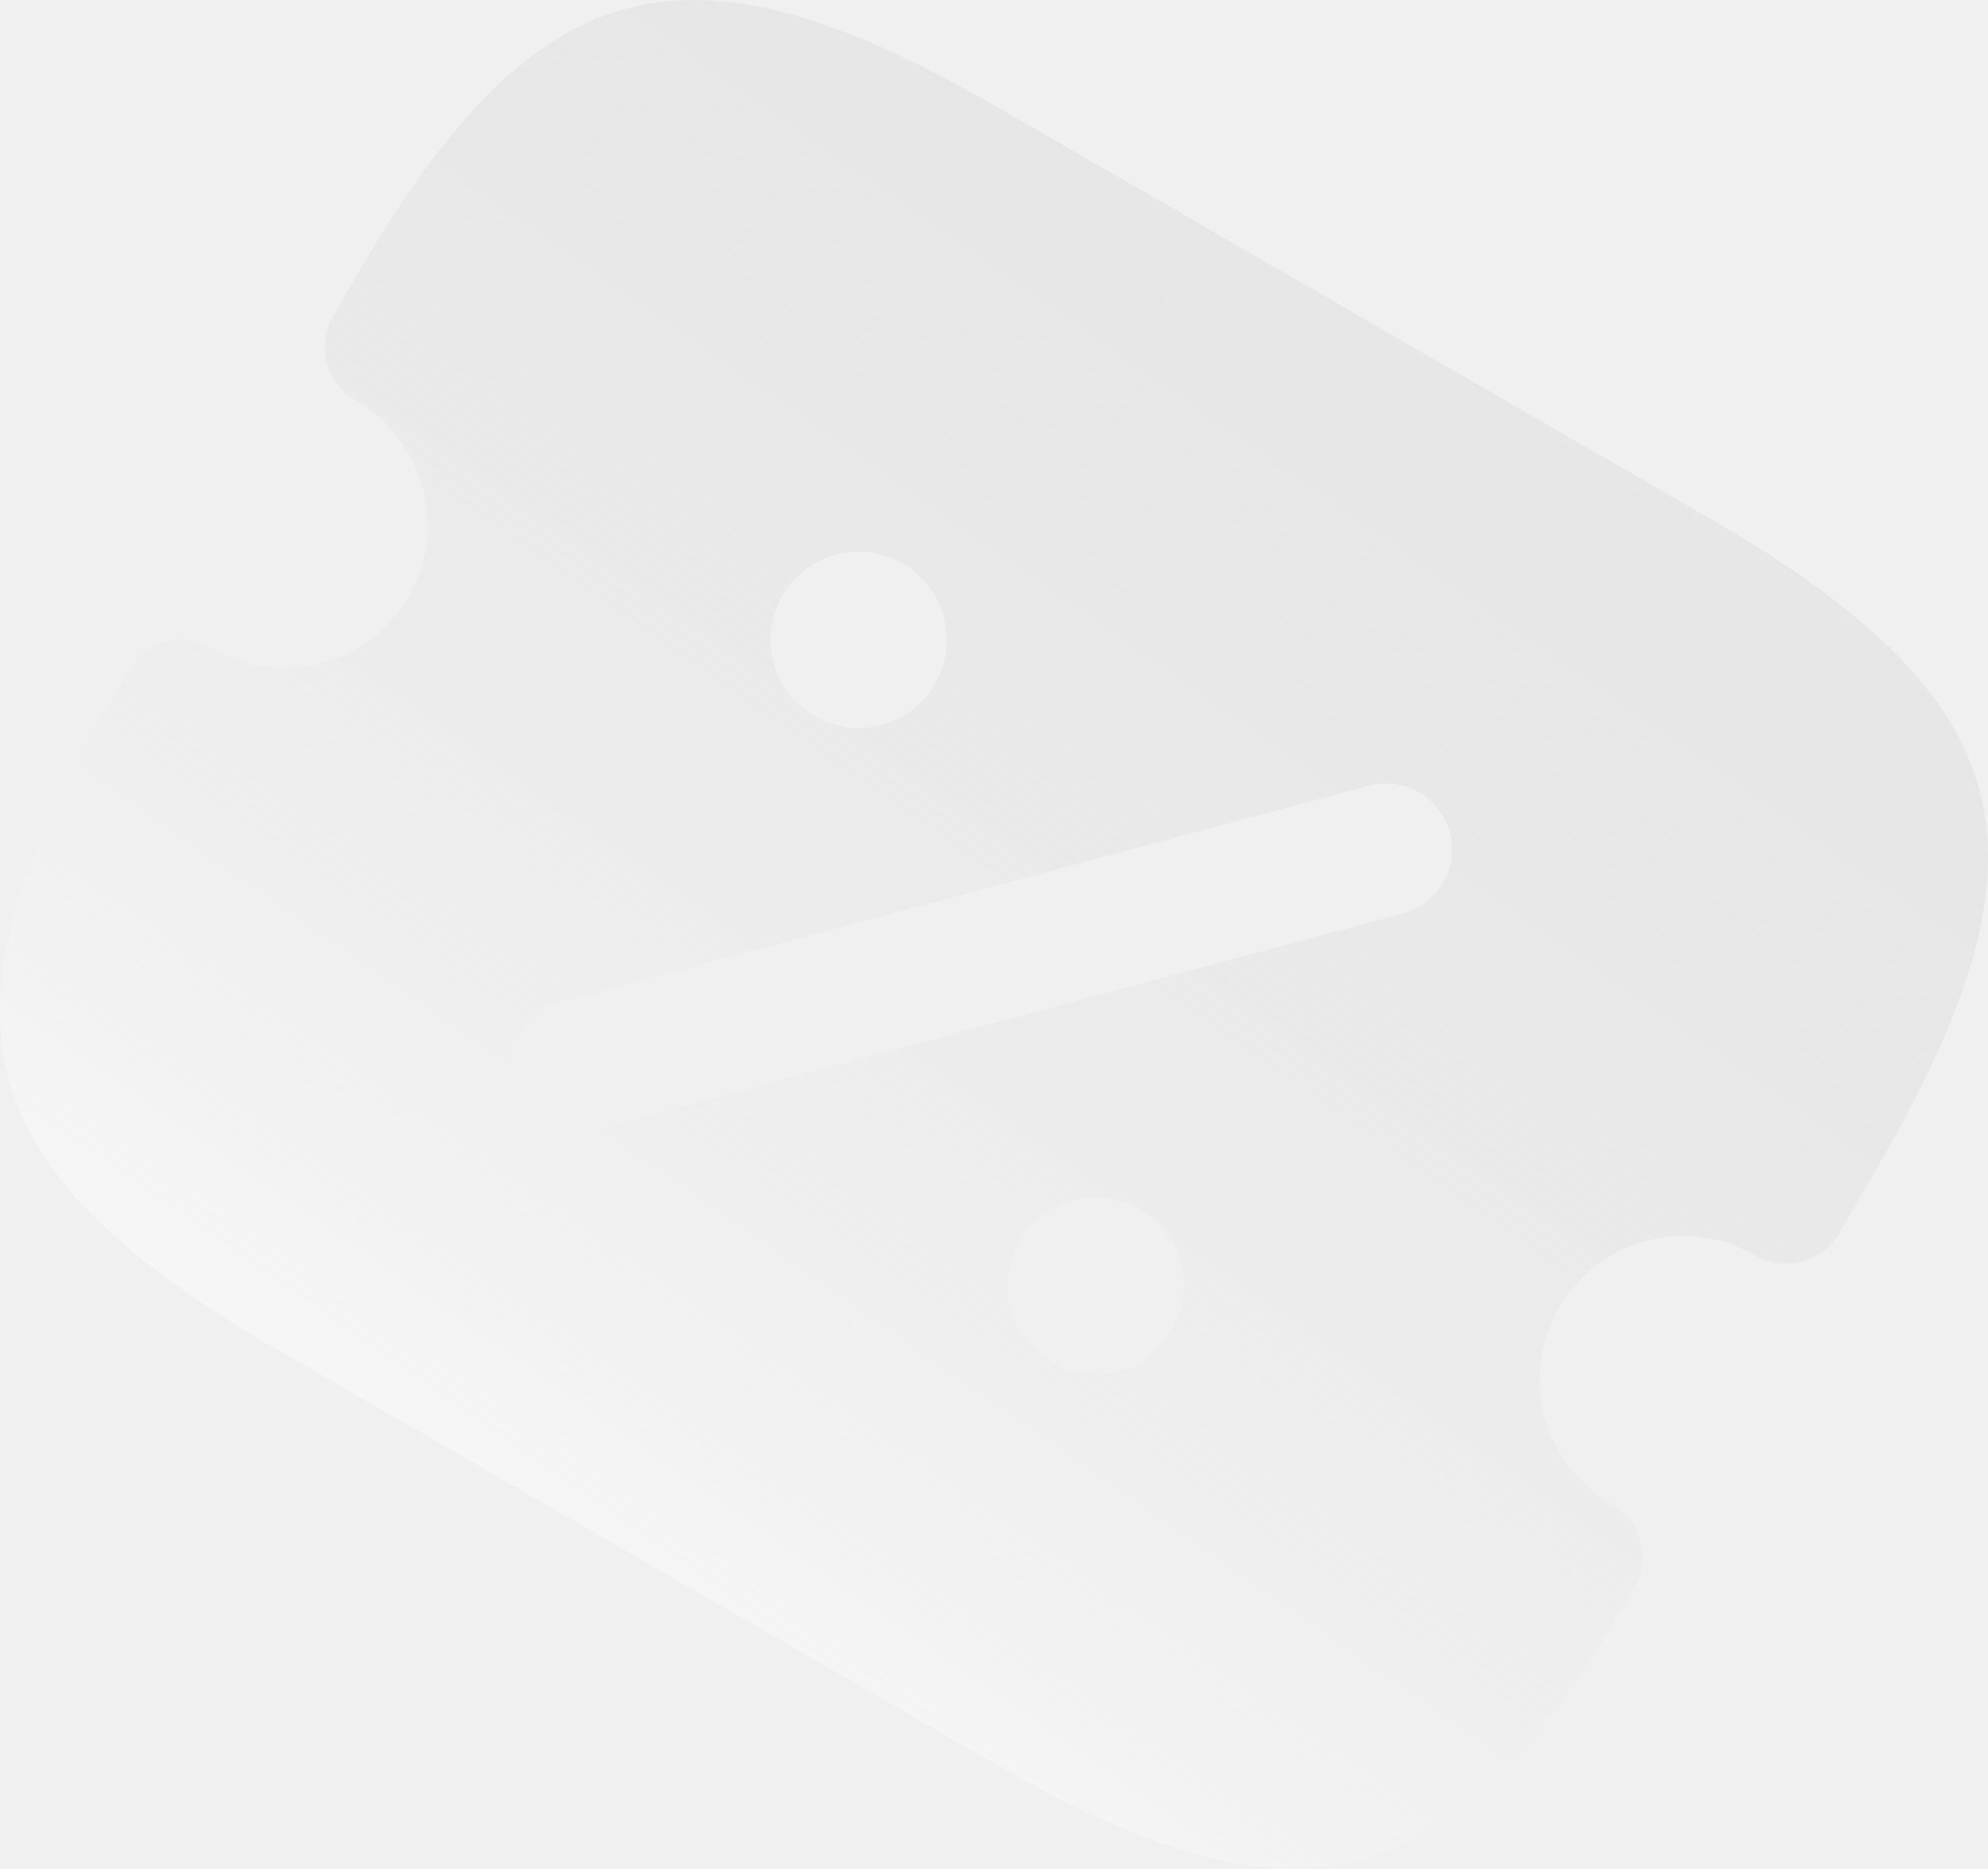
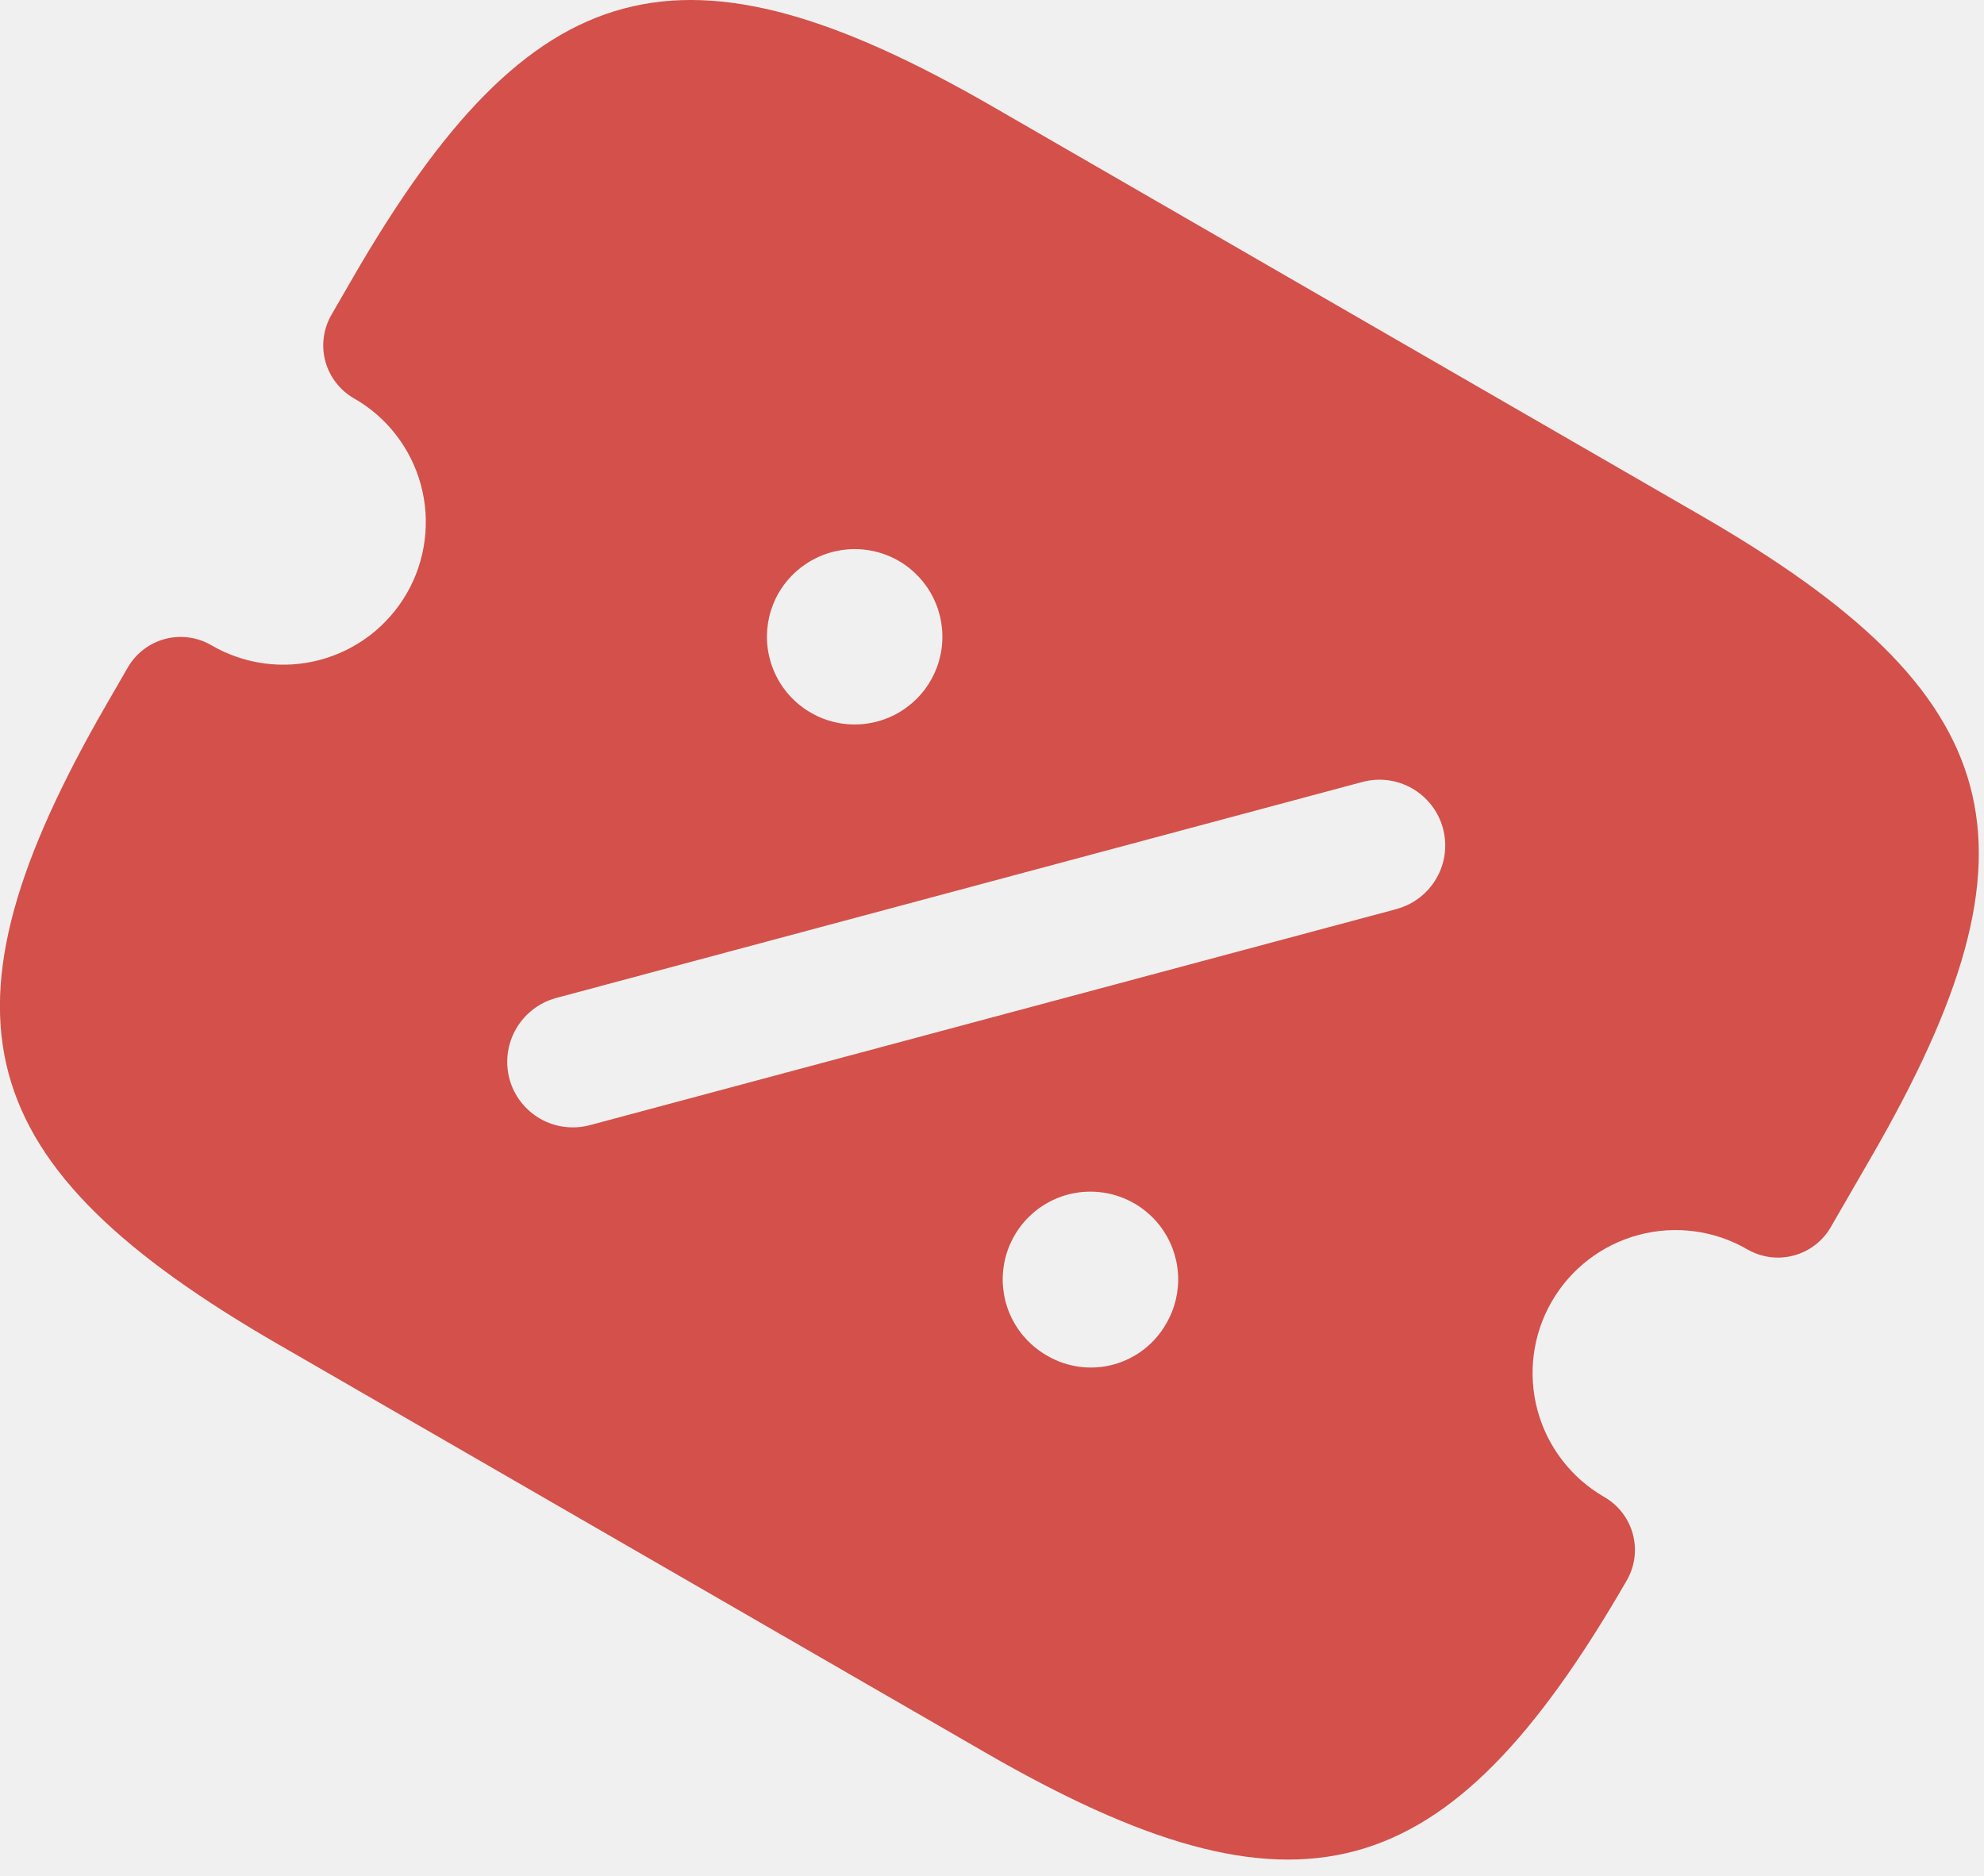
- <svg xmlns="http://www.w3.org/2000/svg" width="54.855" height="51.552" viewBox="0 0 54.855 51.552">
+ <svg xmlns="http://www.w3.org/2000/svg" width="55" height="52" viewBox="0 0 55 52" fill="none">
+   <g clip-path="url(#clip0_416_278)">
+     <path d="M48.433 34.632C48.626 34.745 48.84 34.819 49.062 34.849C49.284 34.879 49.51 34.864 49.726 34.806C49.943 34.749 50.145 34.648 50.323 34.511C50.5 34.374 50.648 34.204 50.759 34.009L51.89 32.05C56.876 23.414 55.763 19.261 47.127 14.276L27.539 2.966C18.903 -2.02 14.75 -0.907 9.765 7.729L9.193 8.719C9.08 8.912 9.006 9.126 8.976 9.348C8.946 9.57 8.96 9.796 9.018 10.012C9.076 10.229 9.177 10.431 9.314 10.608C9.451 10.786 9.621 10.934 9.816 11.045C10.268 11.303 10.664 11.648 10.981 12.06C11.299 12.472 11.533 12.943 11.668 13.445C11.804 13.947 11.839 14.471 11.771 14.987C11.704 15.503 11.536 16 11.275 16.451C11.015 16.901 10.669 17.296 10.256 17.613C9.843 17.929 9.371 18.16 8.869 18.294C8.366 18.428 7.842 18.461 7.326 18.392C6.81 18.322 6.314 18.152 5.864 17.89C5.671 17.777 5.457 17.703 5.235 17.673C5.013 17.643 4.787 17.657 4.571 17.715C4.354 17.773 4.152 17.874 3.974 18.011C3.797 18.148 3.649 18.318 3.538 18.513L2.966 19.503C-2.024 28.139 -0.907 32.292 7.729 37.277L27.317 48.587C35.953 53.573 40.105 52.46 45.091 43.824C45.204 43.631 45.278 43.417 45.308 43.195C45.338 42.973 45.324 42.747 45.266 42.531C45.208 42.314 45.107 42.112 44.97 41.934C44.833 41.757 44.663 41.609 44.468 41.498C43.557 40.972 42.893 40.106 42.621 39.091C42.349 38.075 42.491 36.993 43.017 36.083C43.543 35.172 44.408 34.508 45.424 34.236C46.44 33.964 47.522 34.106 48.432 34.632H48.433ZM24.909 15.546C25.326 15.786 25.662 16.145 25.874 16.576C26.087 17.008 26.167 17.493 26.104 17.97C26.041 18.447 25.839 18.894 25.521 19.256C25.204 19.617 24.787 19.877 24.322 20.001C23.858 20.126 23.367 20.11 22.911 19.955C22.456 19.8 22.056 19.514 21.764 19.133C21.471 18.751 21.298 18.291 21.266 17.811C21.235 17.331 21.346 16.852 21.587 16.436C21.911 15.879 22.442 15.473 23.064 15.306C23.687 15.139 24.35 15.225 24.909 15.546ZM29.034 37.586C28.614 37.349 28.274 36.993 28.057 36.562C27.84 36.132 27.756 35.646 27.816 35.168C27.875 34.689 28.076 34.239 28.391 33.875C28.707 33.511 29.124 33.248 29.589 33.121C30.054 32.995 30.547 33.009 31.004 33.163C31.461 33.316 31.862 33.602 32.156 33.984C32.45 34.366 32.624 34.827 32.656 35.308C32.688 35.789 32.575 36.269 32.334 36.686C32.178 36.964 31.969 37.207 31.718 37.403C31.467 37.599 31.18 37.743 30.873 37.827C30.566 37.911 30.245 37.933 29.93 37.892C29.614 37.85 29.31 37.747 29.035 37.587L29.034 37.586ZM38.713 25.202L16.354 31.192C16.123 31.254 15.881 31.27 15.644 31.239C15.406 31.208 15.177 31.131 14.97 31.011C14.762 30.891 14.58 30.731 14.435 30.541C14.289 30.351 14.182 30.134 14.121 29.902C13.999 29.435 14.066 28.939 14.307 28.521C14.549 28.103 14.945 27.797 15.41 27.669L37.769 21.678C38 21.616 38.241 21.6 38.479 21.631C38.716 21.663 38.945 21.74 39.152 21.86C39.36 21.98 39.541 22.139 39.687 22.329C39.833 22.519 39.94 22.736 40.002 22.967C40.064 23.198 40.08 23.439 40.049 23.677C40.017 23.914 39.94 24.143 39.82 24.35C39.7 24.558 39.541 24.739 39.351 24.885C39.161 25.031 38.944 25.138 38.713 25.2V25.202Z" fill="#D3514A" />
+   </g>
  <defs>
-     <linearGradient id="dywvmz259a" x1=".115" y1="1" x2=".799" y2=".088" gradientUnits="objectBoundingBox">
-       <stop offset="0" stop-color="#fff" />
-       <stop offset="1" stop-color="#d6d6d6" stop-opacity=".38" />
-     </linearGradient>
+     <clipPath id="clip0_416_278">
+       <rect width="54.855" height="51.552" fill="white" />
+     </clipPath>
  </defs>
-   <path data-name="Path 2716" d="M58.657 46.23a1.692 1.692 0 0 0 2.326-.623l1.131-1.959c4.986-8.636 3.873-12.789-4.763-17.774l-19.588-11.31c-8.636-4.986-12.789-3.873-17.774 4.763l-.572.99a1.692 1.692 0 0 0 .623 2.326 3.952 3.952 0 1 1-3.952 6.845 1.692 1.692 0 0 0-2.326.623l-.572.99C8.2 39.737 9.317 43.89 17.953 48.875l19.588 11.31c8.636 4.986 12.788 3.873 17.774-4.763a1.692 1.692 0 0 0-.623-2.326 3.964 3.964 0 0 1 3.964-6.866zM35.133 27.144a2.432 2.432 0 1 1-3.322.89 2.439 2.439 0 0 1 3.322-.89zm4.125 22.04a2.432 2.432 0 1 1 3.3-.9 2.4 2.4 0 0 1-3.299.901zM48.937 36.8l-22.359 5.99a1.82 1.82 0 0 1-2.233-1.29 1.835 1.835 0 0 1 1.289-2.233l22.359-5.991a1.823 1.823 0 1 1 .944 3.522z" style="fill:url(#dywvmz259a)" transform="translate(-10.224 -11.598)" />
</svg>
